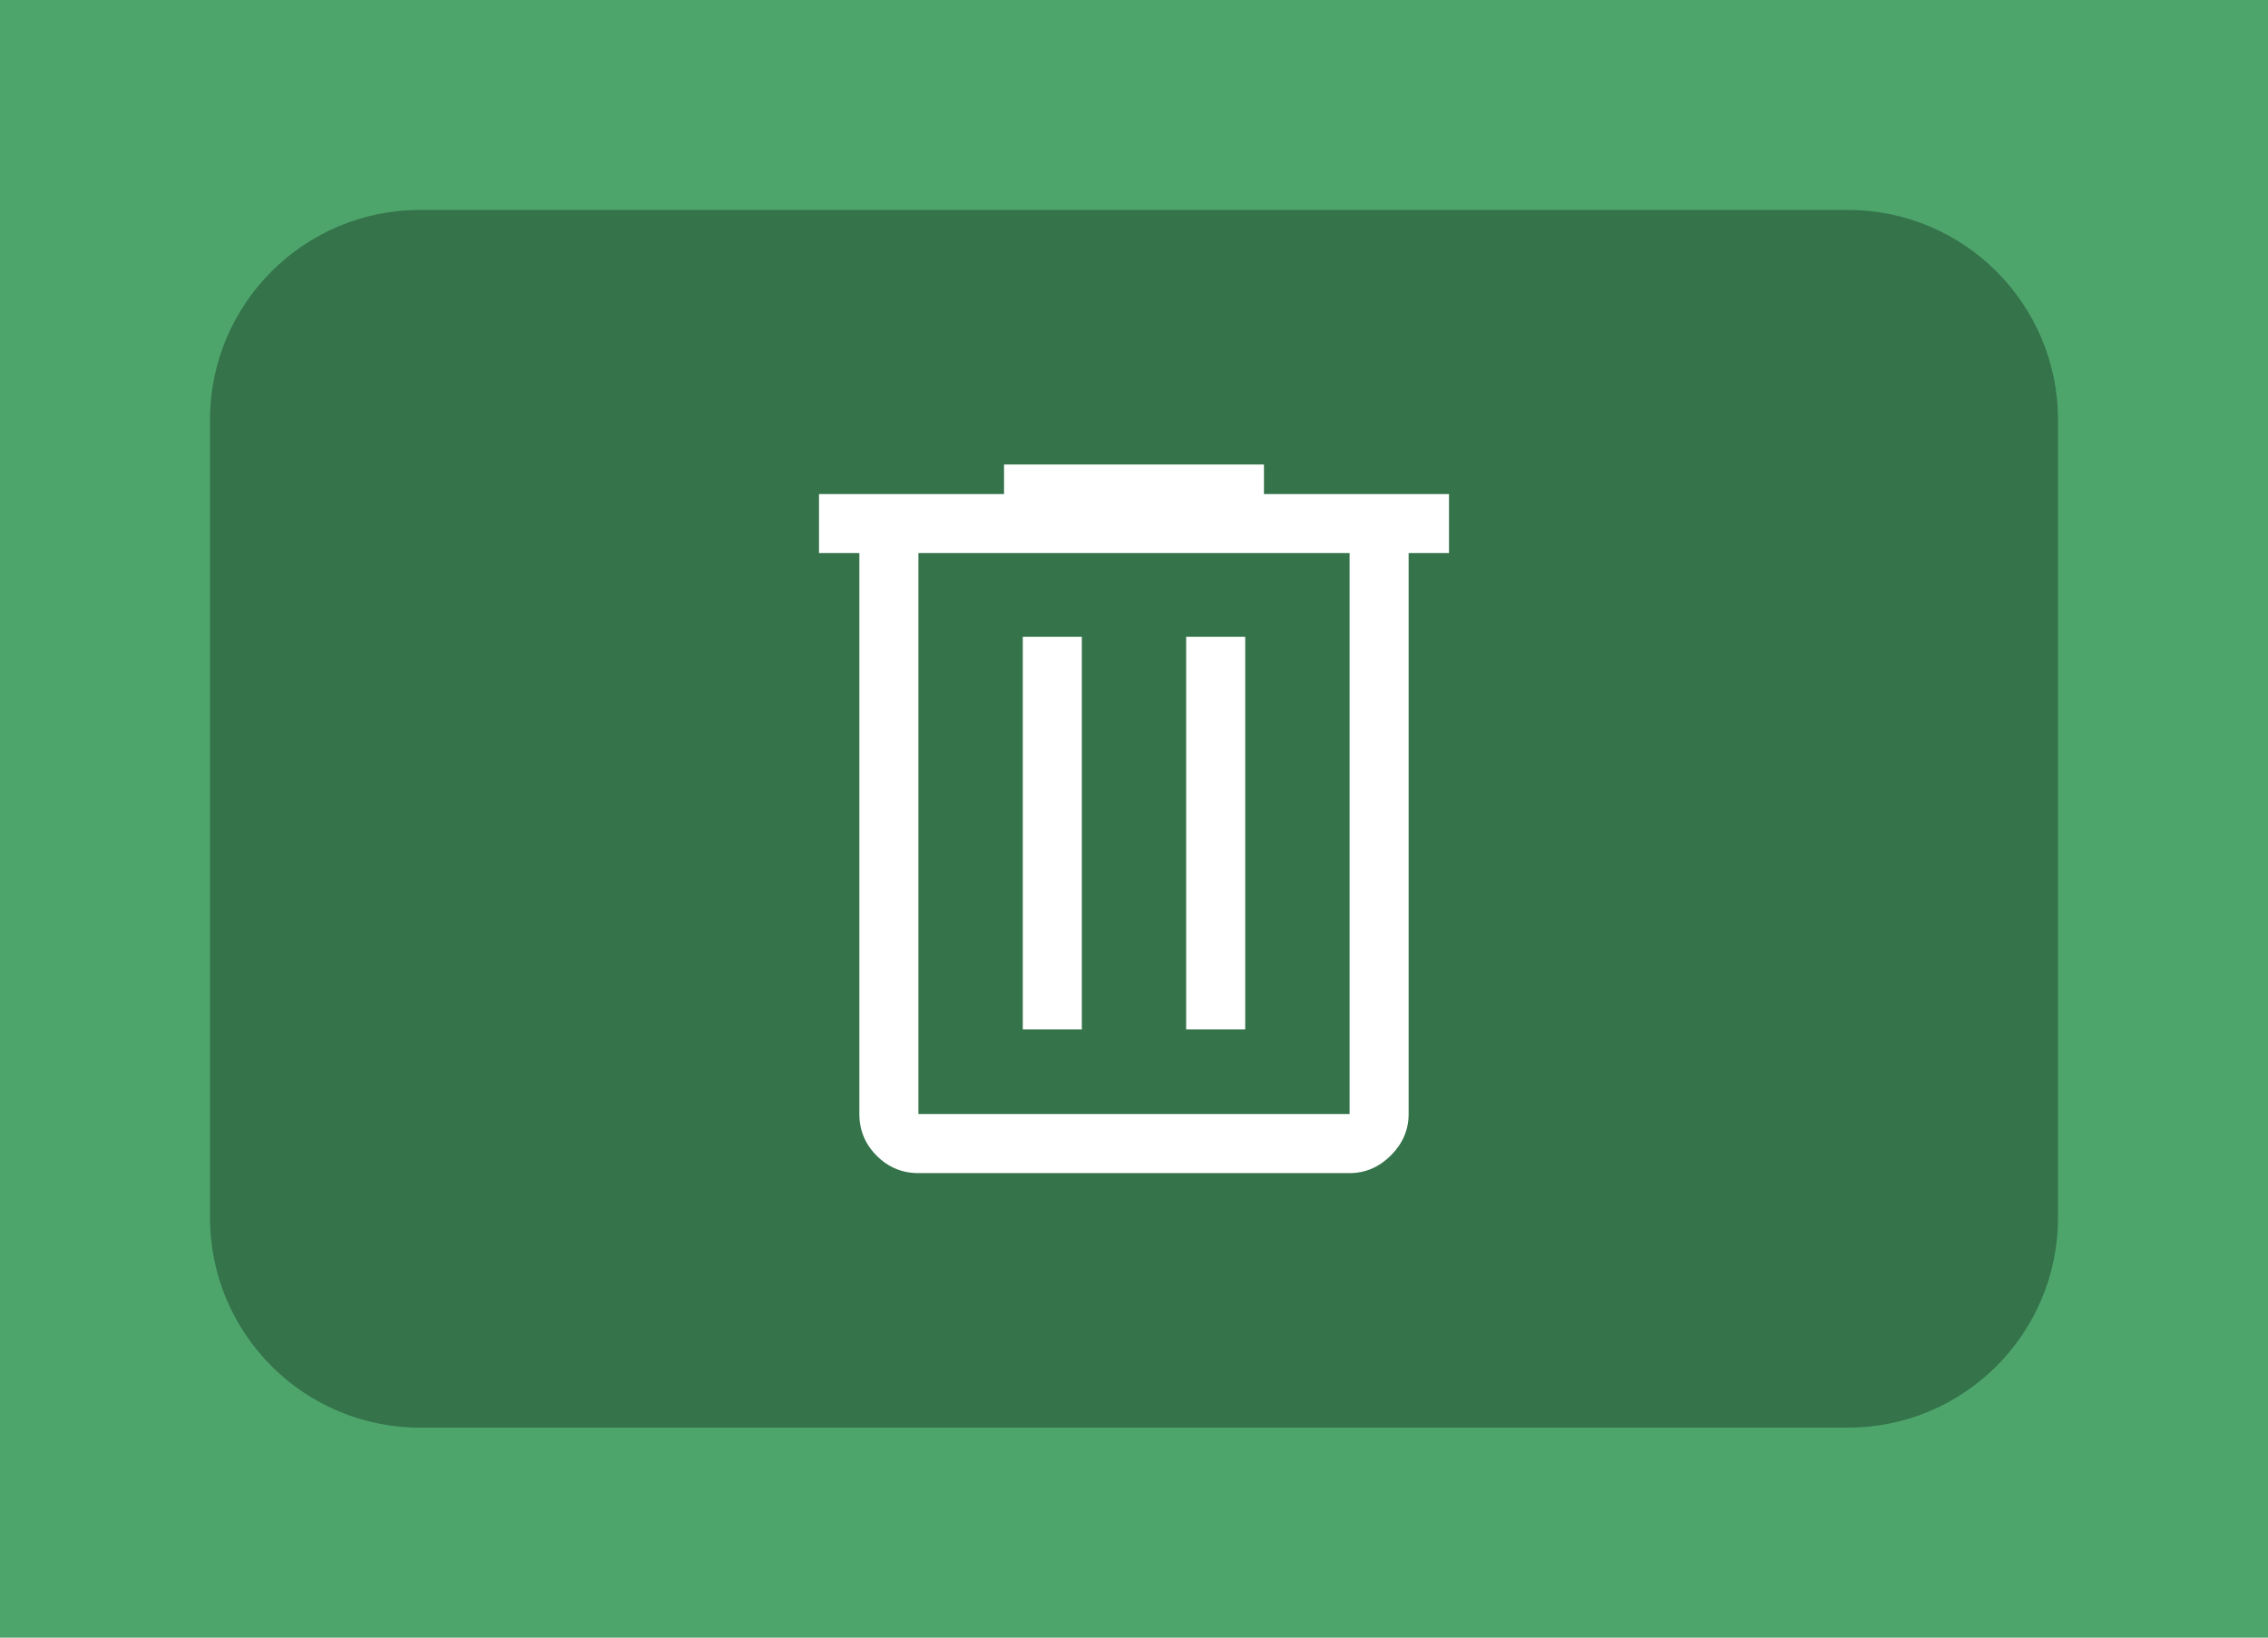
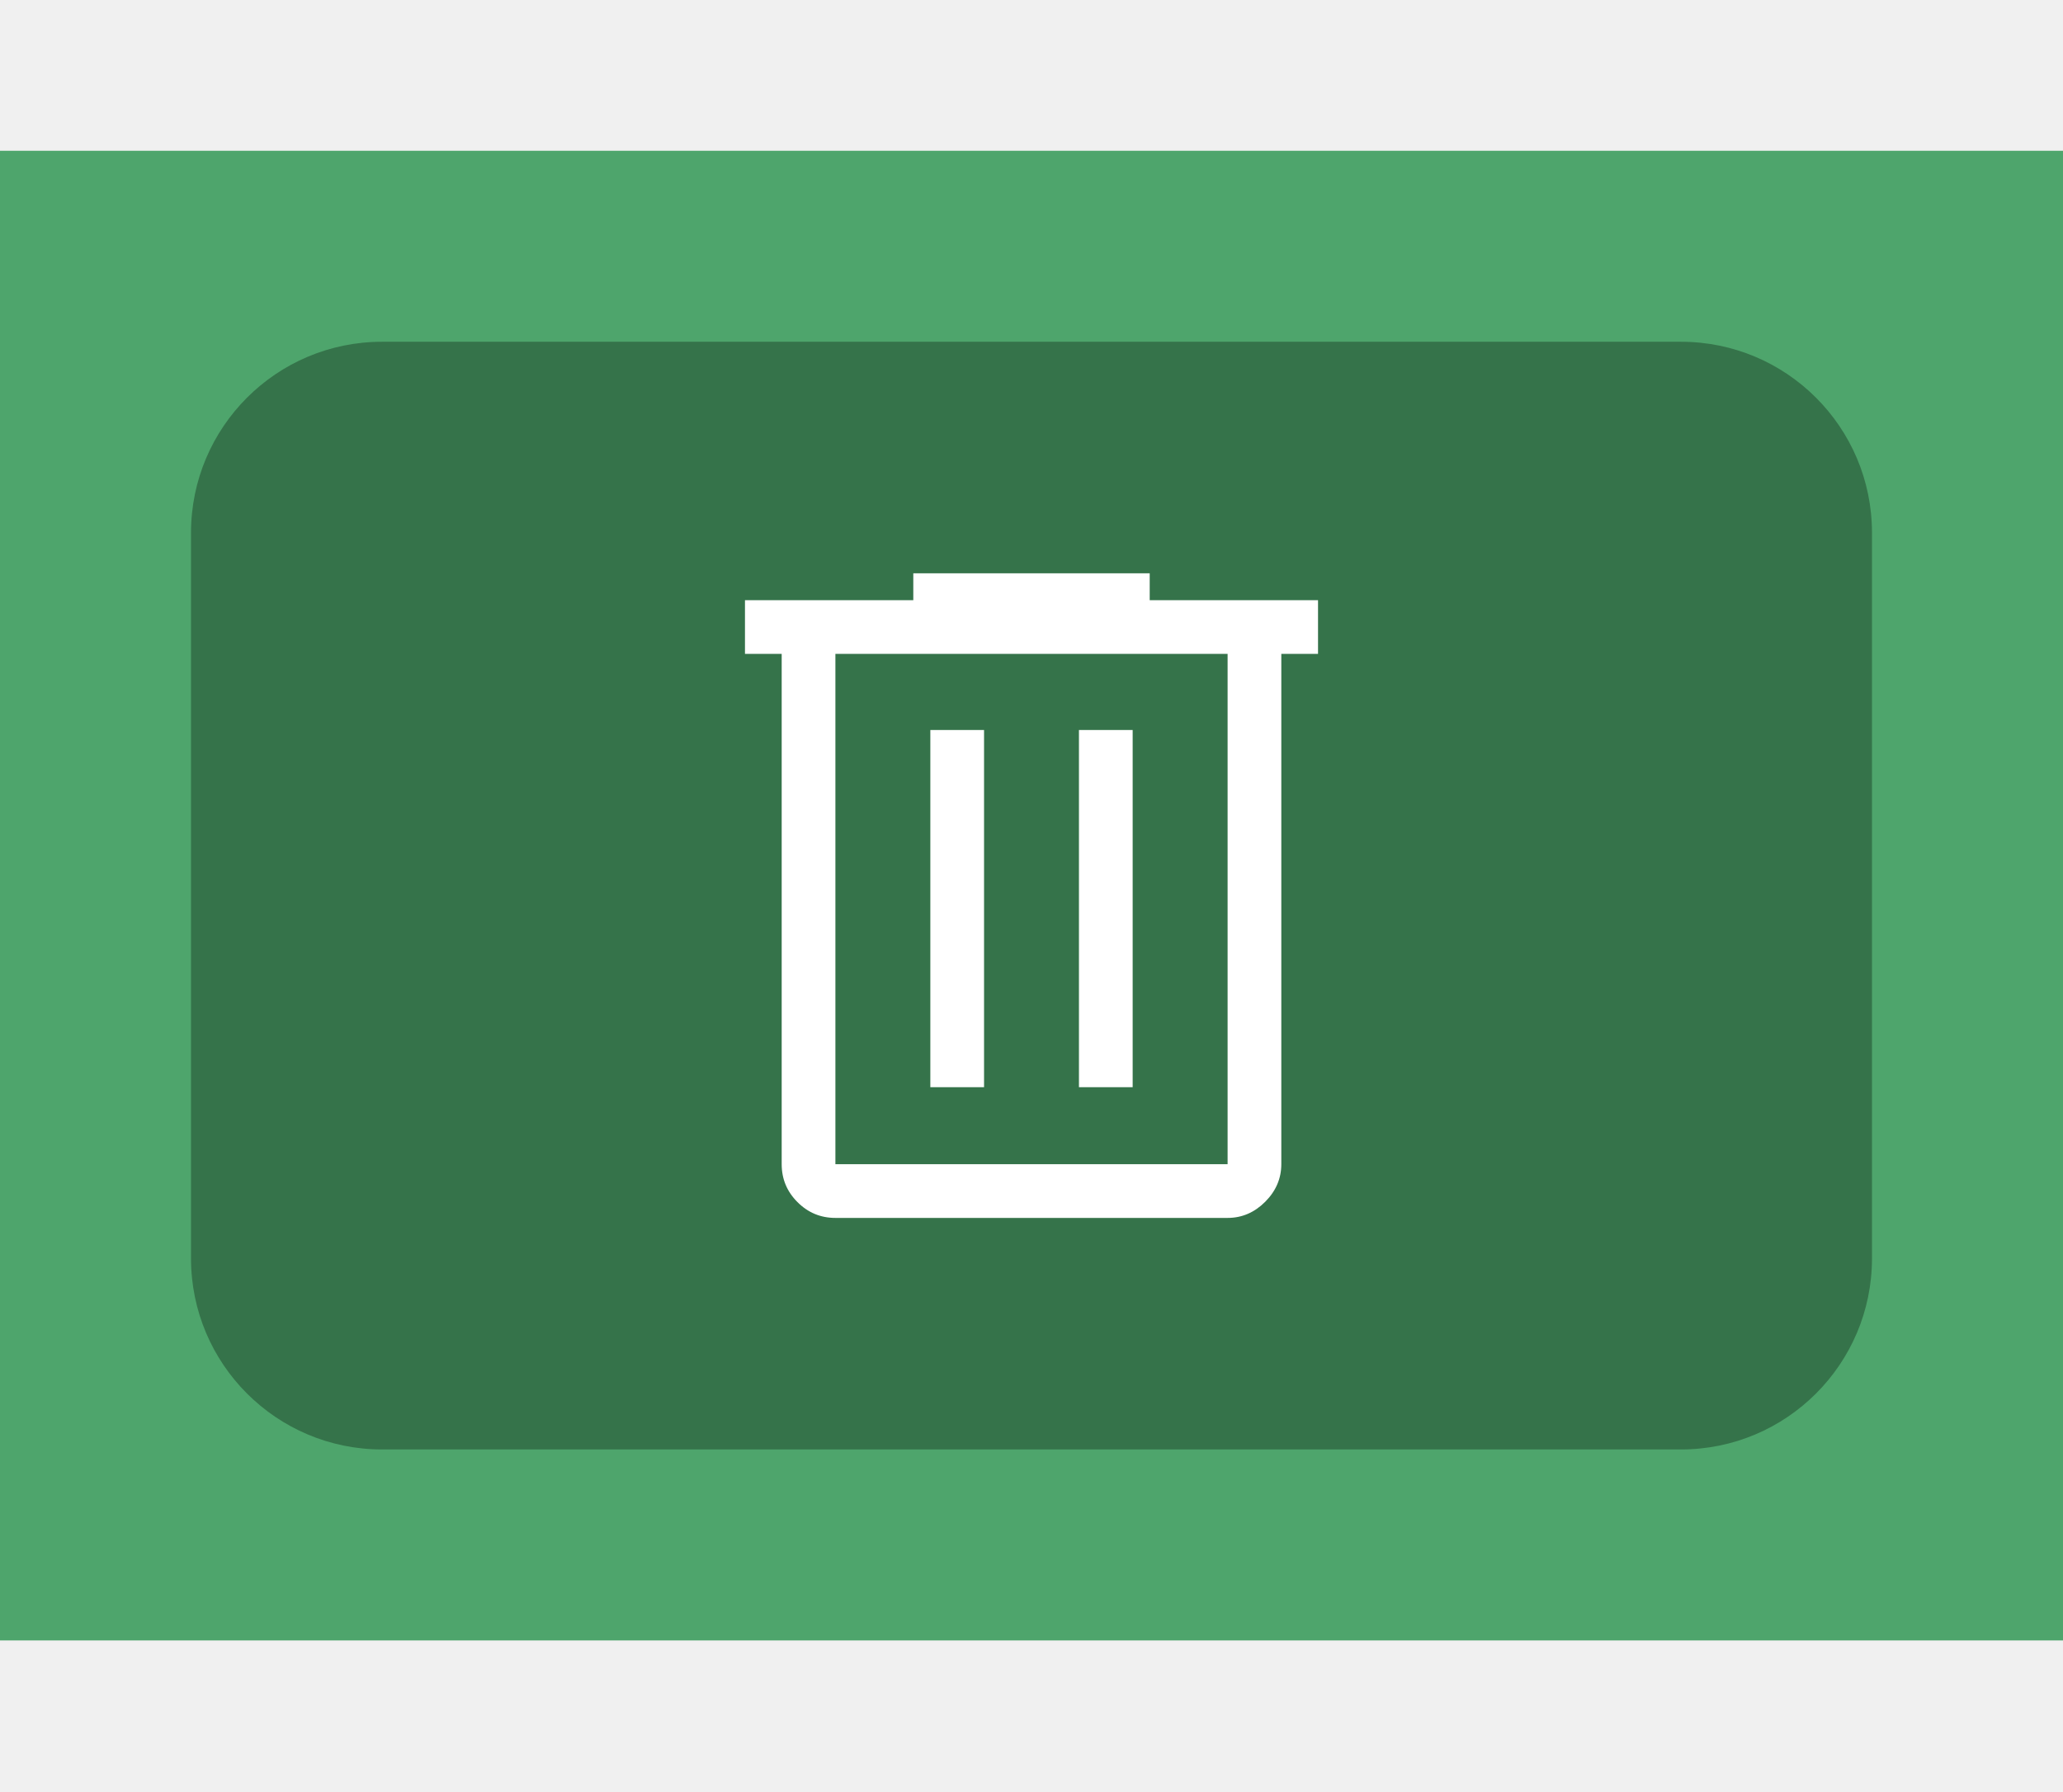
- <svg xmlns="http://www.w3.org/2000/svg" width="54" height="39" viewBox="0 0 54 39" fill="none">
+ <svg xmlns="http://www.w3.org/2000/svg" width="114" height="99" viewBox="0 0 54 39" fill="none">
  <rect width="54" height="39" fill="#4EA56C" />
  <path d="M5 10C5 7.239 7.239 5 10 5H44C46.761 5 49 7.239 49 10V29C49 31.761 46.761 34 44 34H10C7.239 34 5 31.761 5 29V10Z" fill="#35734A" />
  <path d="M21.867 27.938C21.48 27.938 21.149 27.8 20.874 27.524C20.599 27.249 20.461 26.918 20.461 26.531V13.172H19.5V11.766H23.906V11.062H30.094V11.766H34.5V13.172H33.539V26.531C33.539 26.906 33.398 27.234 33.117 27.516C32.836 27.797 32.508 27.938 32.133 27.938H21.867ZM32.133 13.172H21.867V26.531H32.133V13.172ZM24.352 24.516H25.758V15.164H24.352V24.516ZM28.242 24.516H29.648V15.164H28.242V24.516Z" fill="white" />
</svg>
